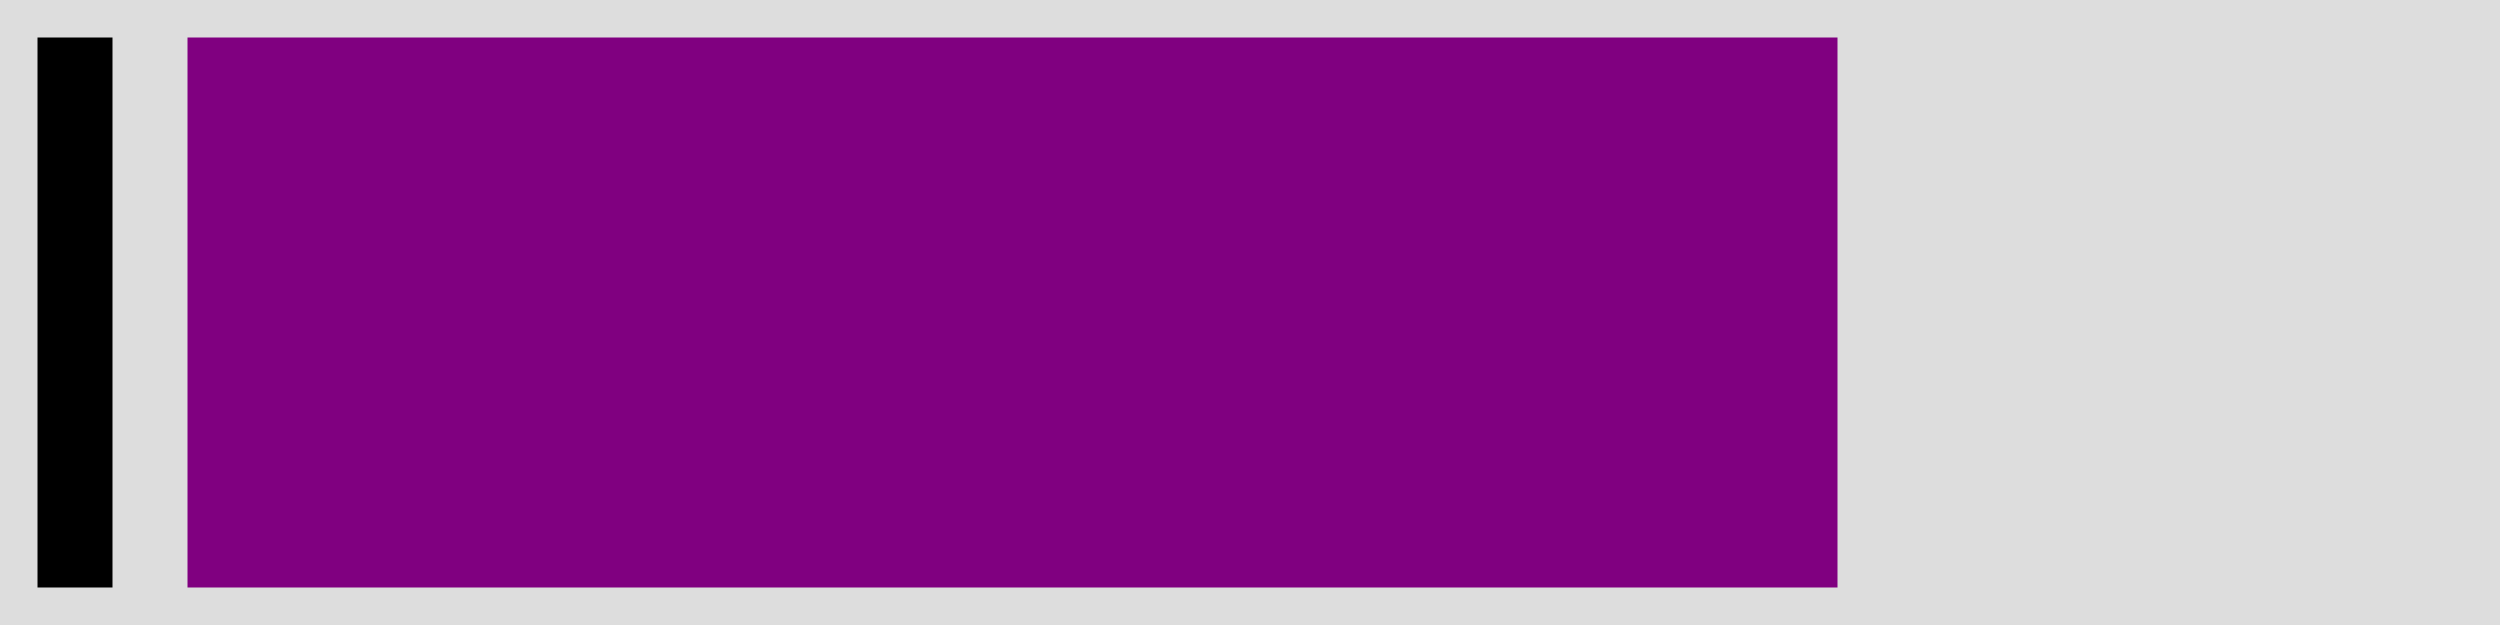
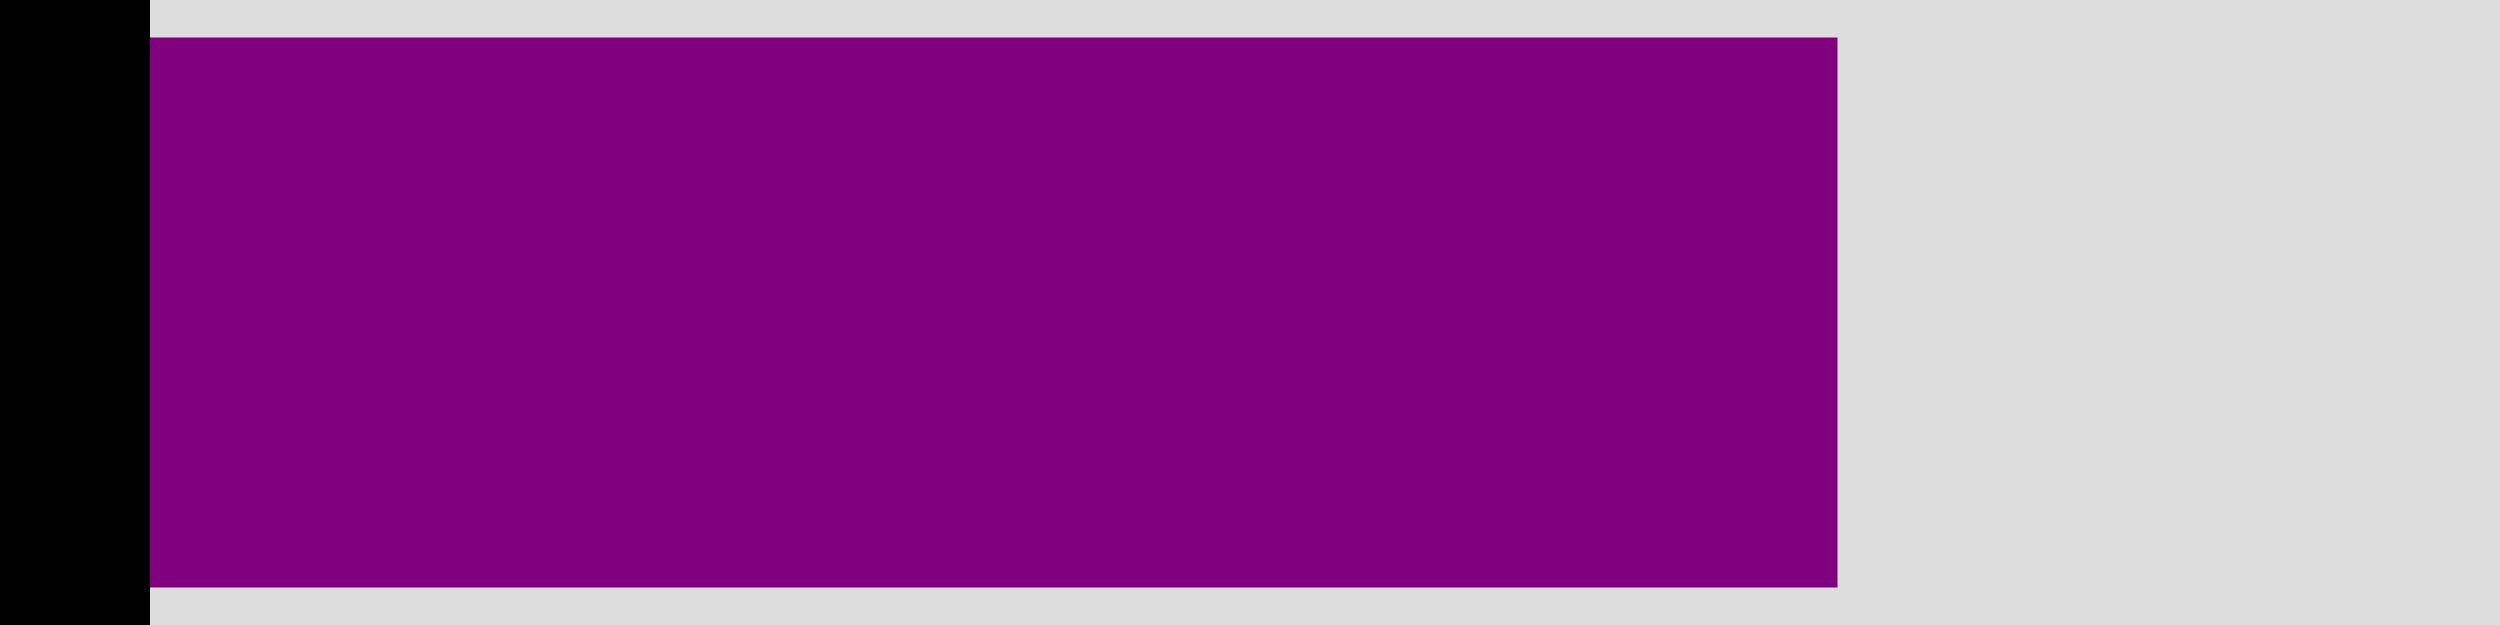
- <svg xmlns="http://www.w3.org/2000/svg" height="25" width="100" style="fill:purple; stroke-width:3; stroke:#ddd" viewBox="0 0 100 25">
+ <svg xmlns="http://www.w3.org/2000/svg" viewBox="0 0 100 25" style="fill:purple; stroke-width:3; stroke:#ddd" width="100%" height="100%">
  <rect x="0" y="0" width="100" height="25" fill="#ddd" />
  <defs>
    <clipPath id="minichart-1">
      <rect width="100" height="25" />
    </clipPath>
  </defs>
  <g clip-path="url(#minichart-1)">
    <rect x="0" y="0" height="25" width="75.0" style="fill:purple; stroke-width:3; stroke:#ddd" />
-     <rect x="0" y="0" height="25" width="6" fill="black" />
+     <rect x="0" y="0" height="25" width="6" fill="black" stroke-width="0" />
  </g>
</svg>
